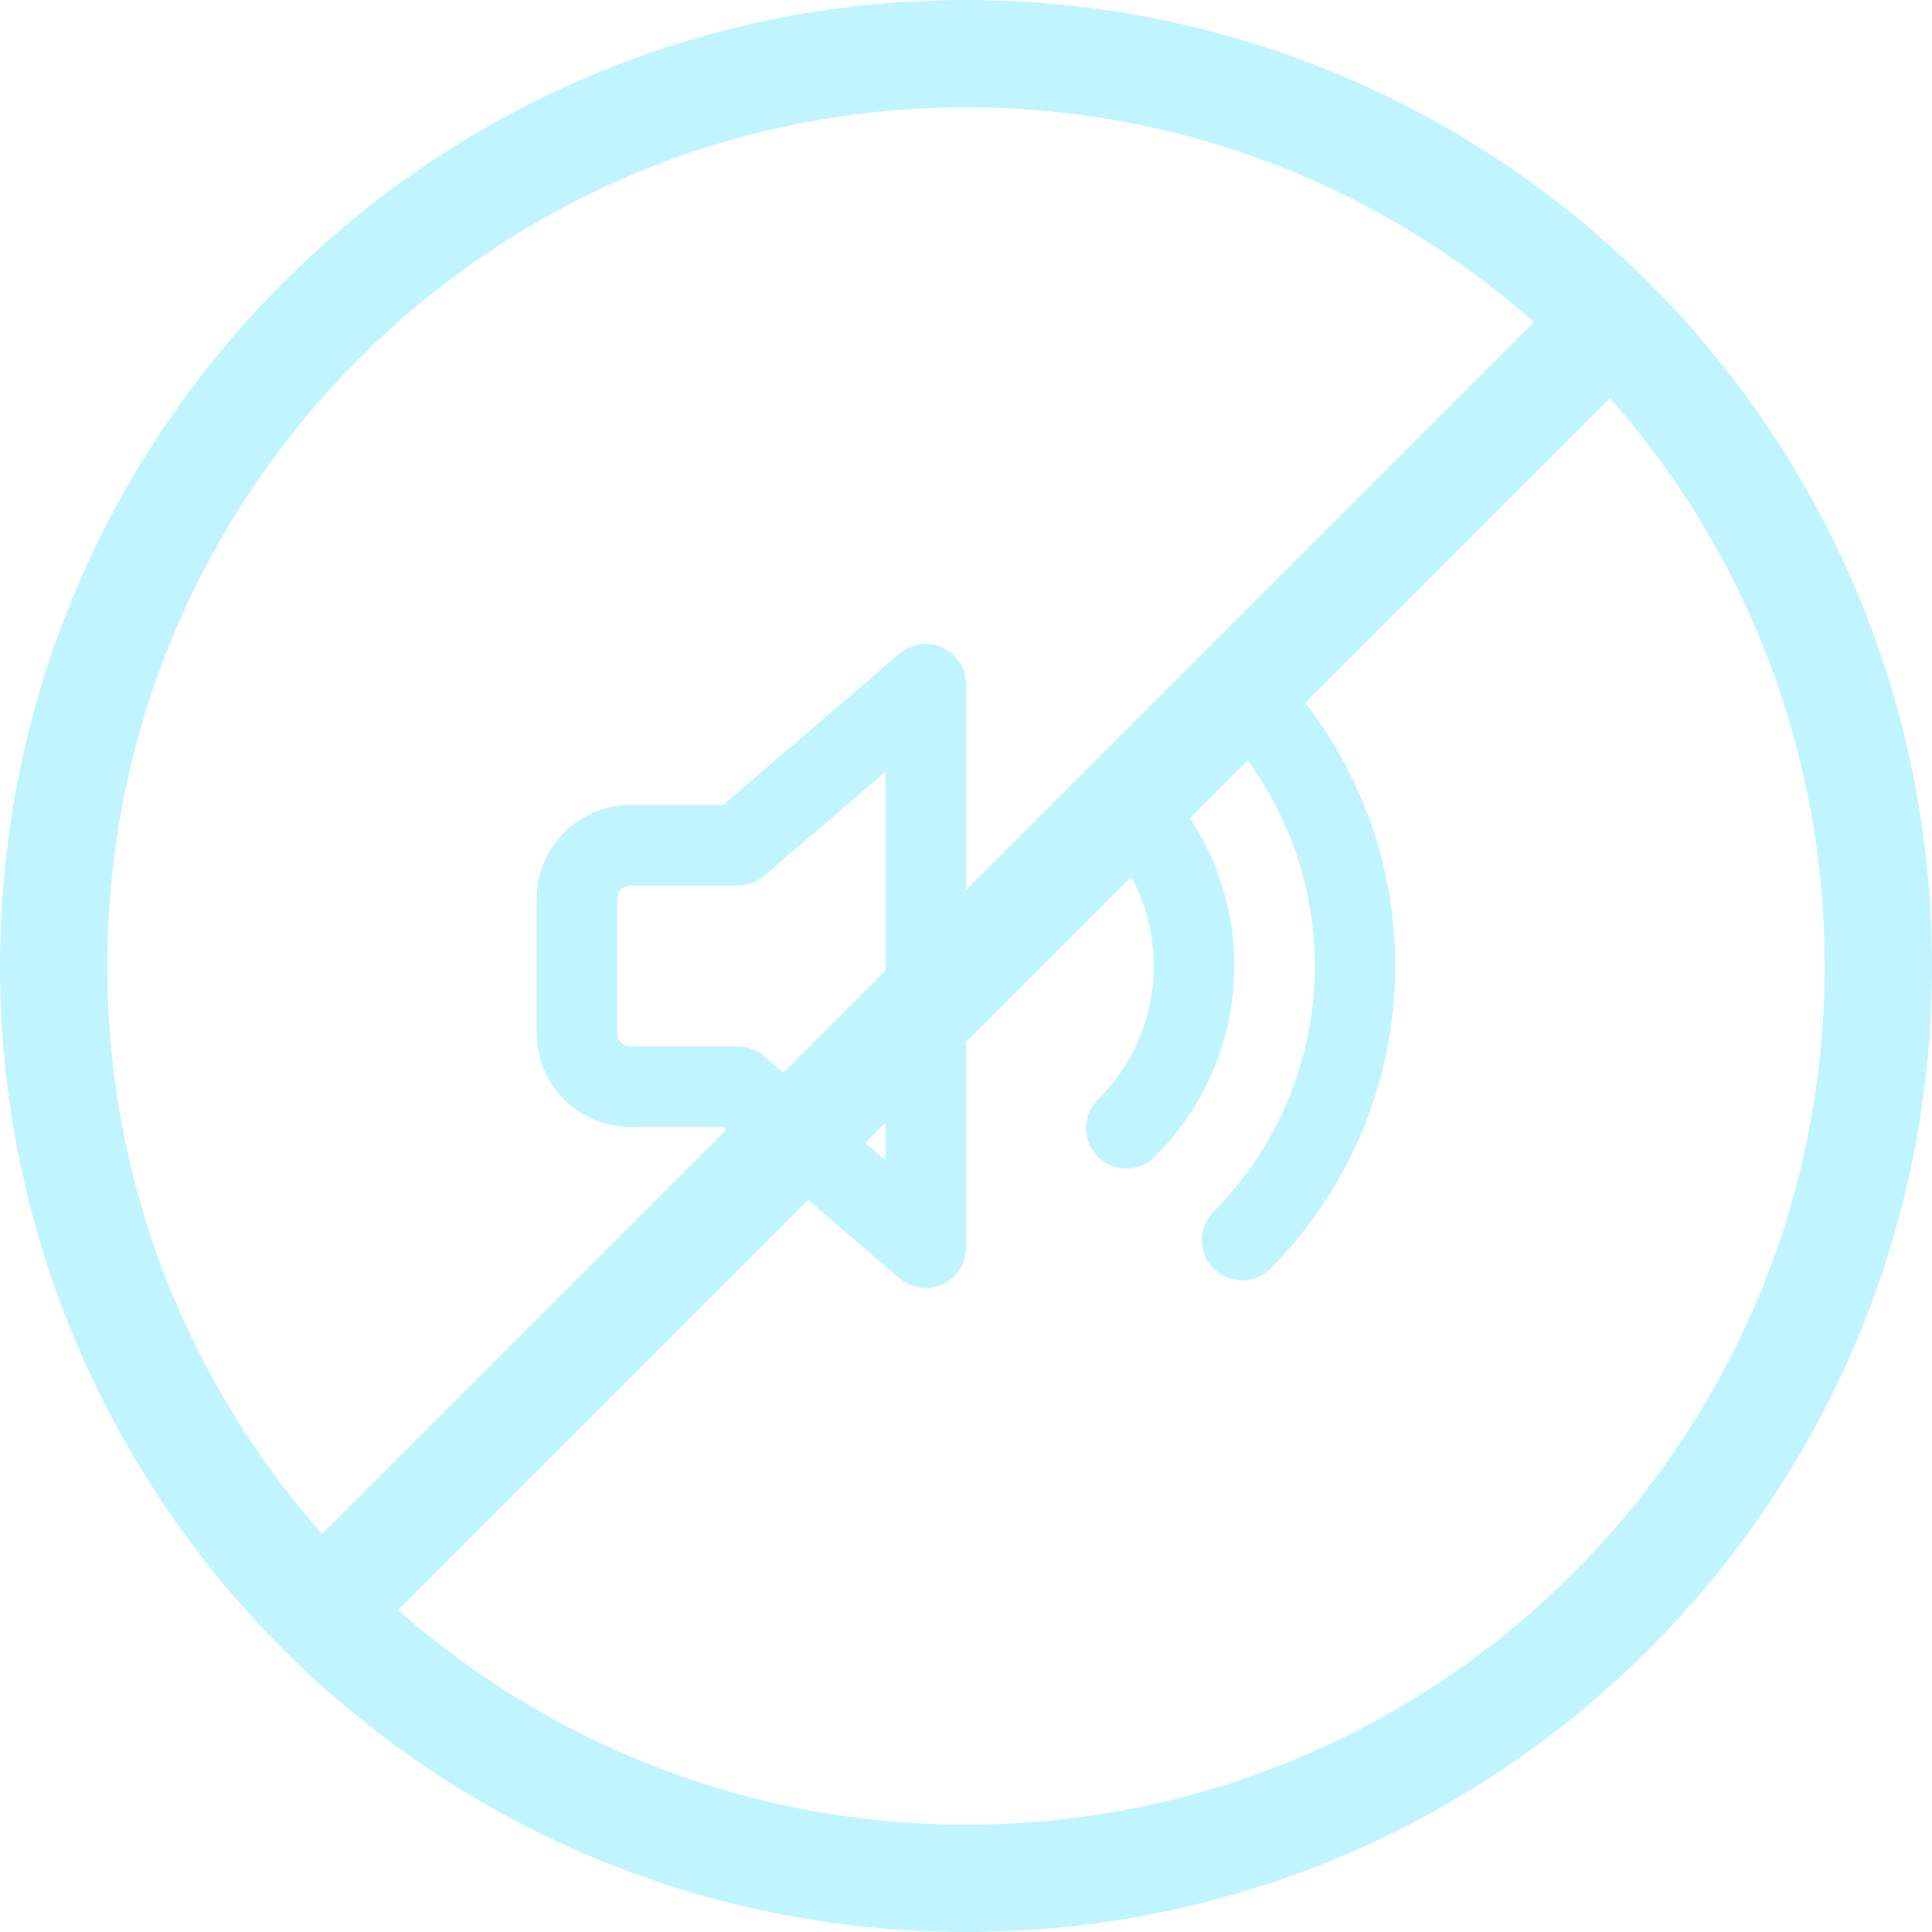
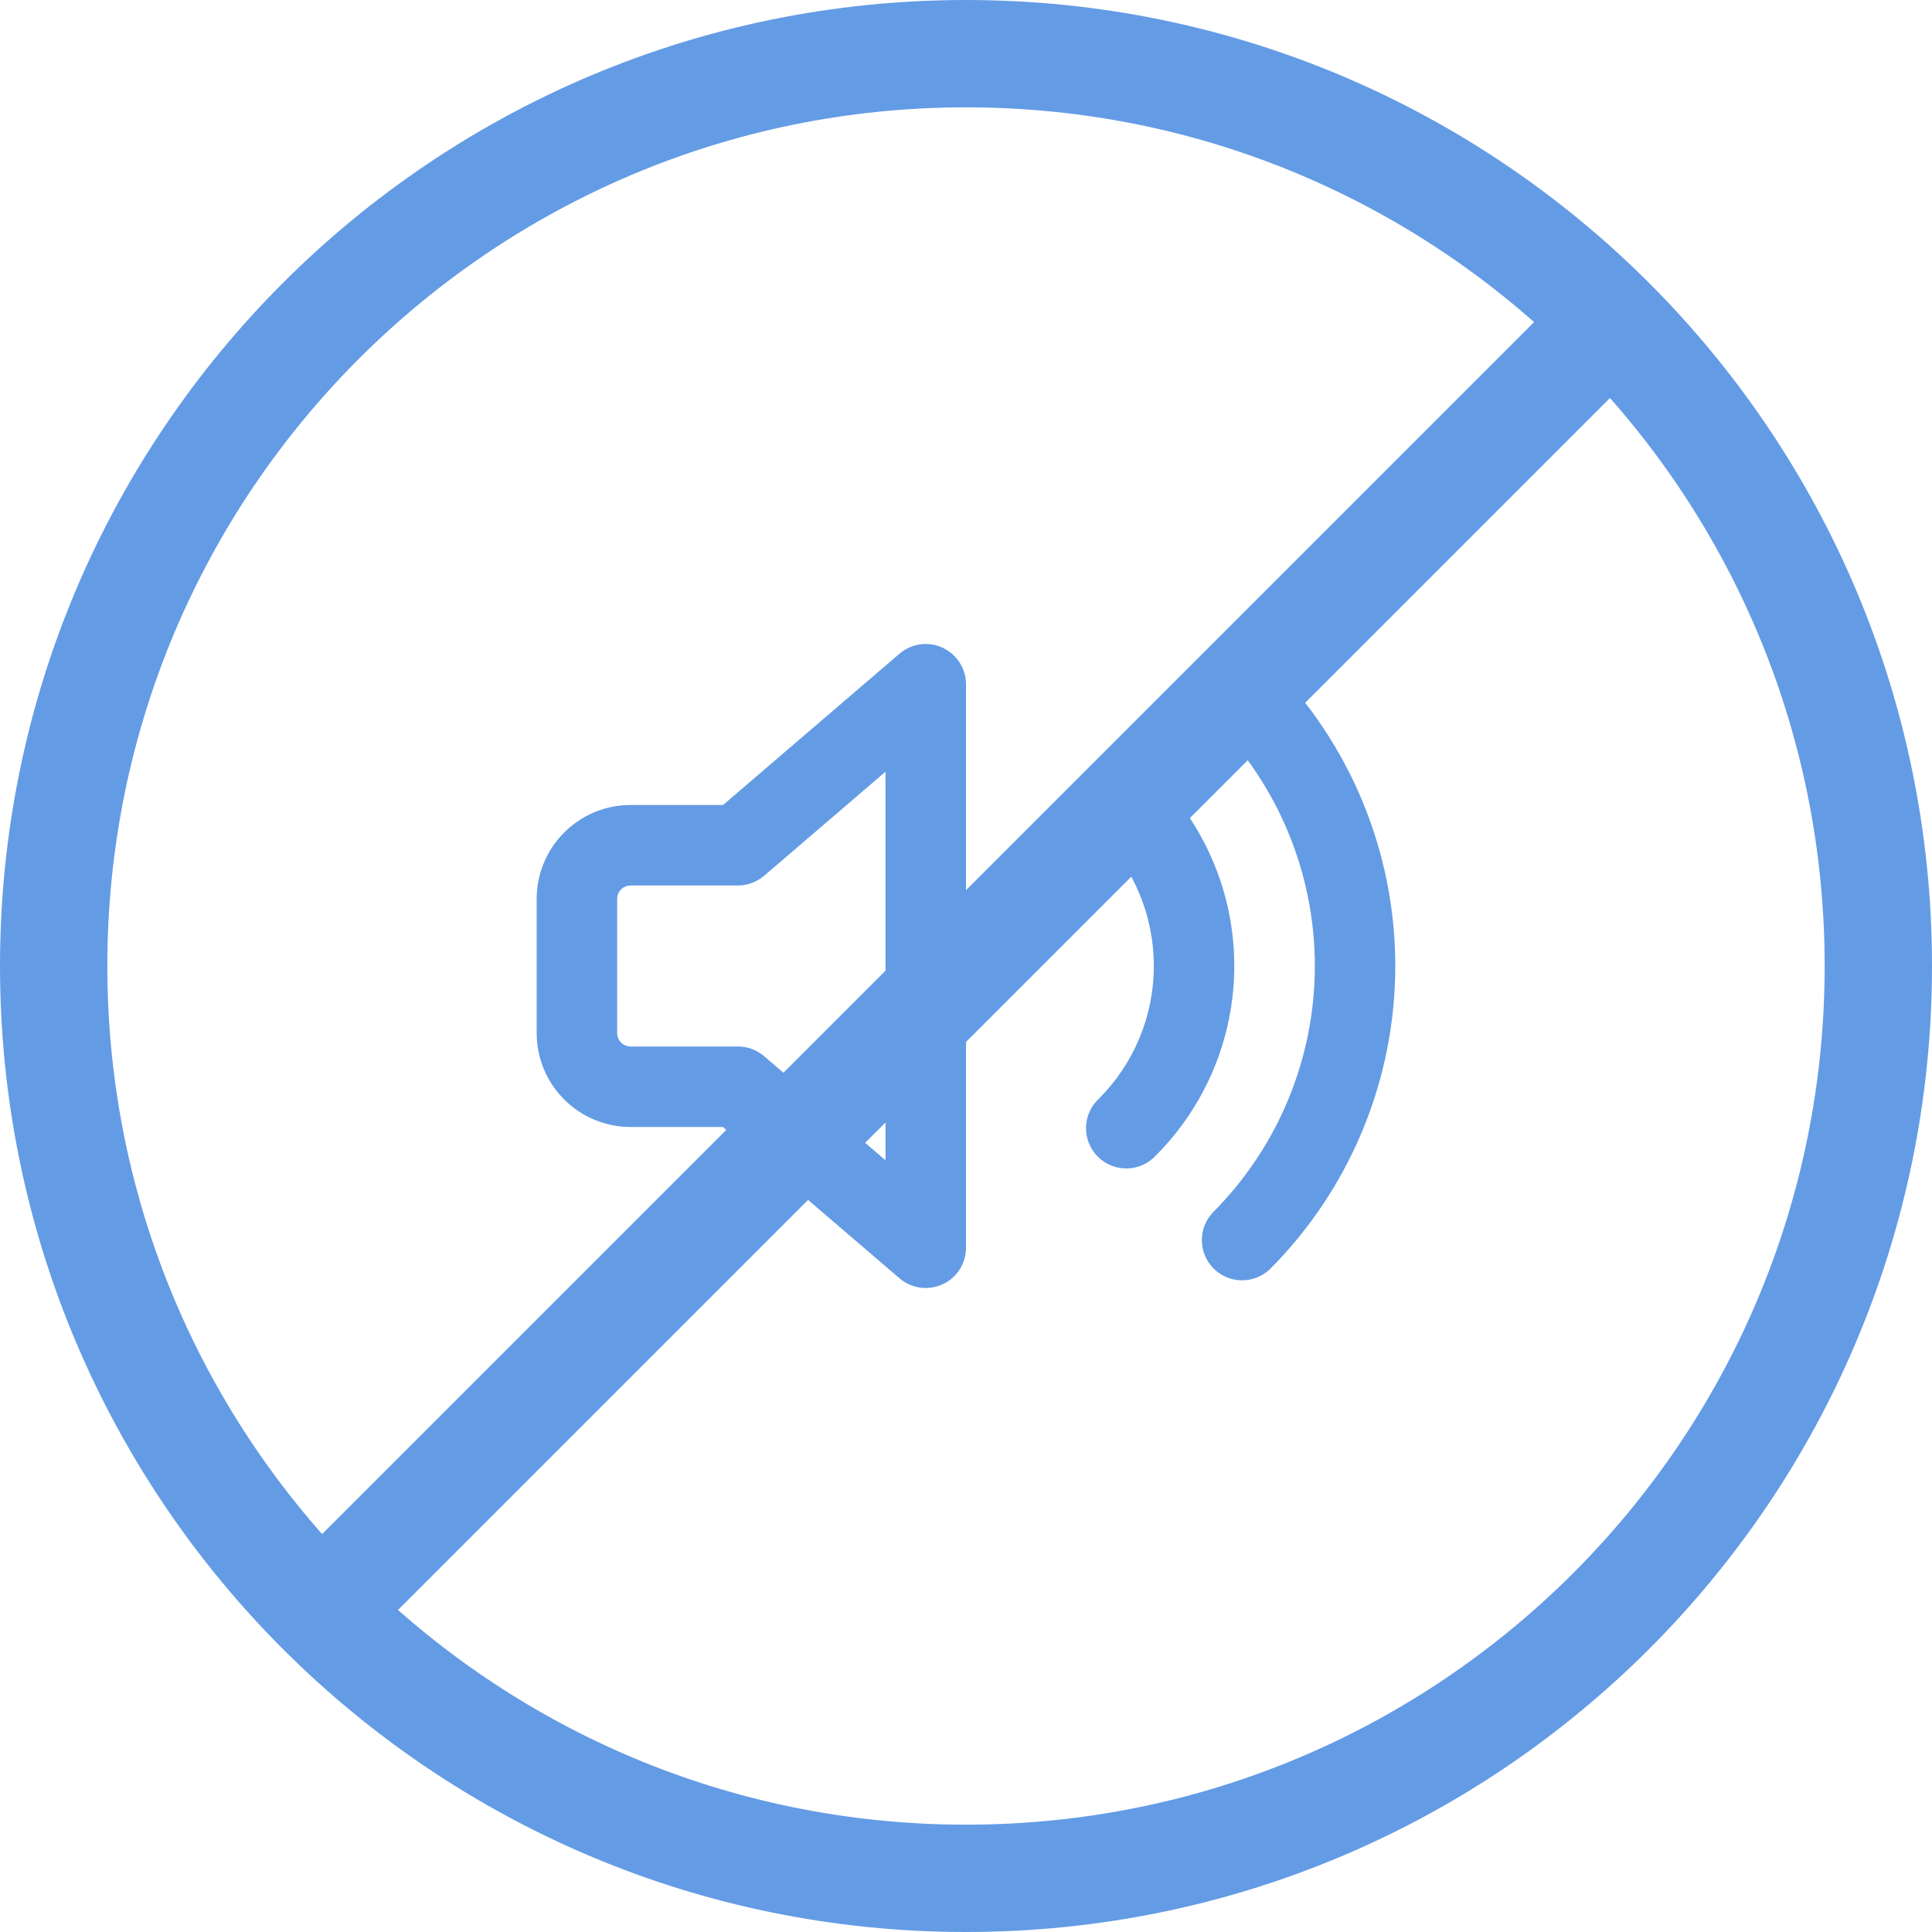
<svg xmlns="http://www.w3.org/2000/svg" width="36" height="36" viewBox="0 0 36 36" fill="none">
-   <path fill-rule="evenodd" clip-rule="evenodd" d="M17.563 12.069C17.693 12.129 17.804 12.225 17.881 12.345C17.959 12.466 18 12.606 18 12.75V23.25C18 23.393 17.959 23.534 17.882 23.655C17.804 23.775 17.694 23.872 17.564 23.931C17.433 23.991 17.289 24.013 17.146 23.993C17.004 23.973 16.871 23.913 16.762 23.82L13.472 21H11.75C11.286 21 10.841 20.815 10.513 20.487C10.184 20.159 10 19.714 10 19.25V16.75C10 15.784 10.784 15 11.75 15H13.473L16.762 12.18C16.871 12.087 17.004 12.027 17.146 12.007C17.288 11.987 17.433 12.009 17.563 12.069ZM16.5 14.38L14.238 16.319C14.102 16.435 13.929 16.5 13.75 16.5H11.75C11.684 16.5 11.62 16.526 11.573 16.573C11.526 16.62 11.5 16.683 11.5 16.75V19.25C11.5 19.388 11.612 19.5 11.75 19.5H13.75C13.929 19.5 14.102 19.564 14.238 19.68L16.5 21.62V14.38ZM22.596 12.342C22.737 12.201 22.927 12.123 23.126 12.123C23.325 12.123 23.515 12.201 23.656 12.342C24.399 13.085 24.988 13.967 25.39 14.937C25.792 15.908 25.999 16.948 25.999 17.999C25.999 19.049 25.792 20.09 25.39 21.06C24.988 22.031 24.399 22.913 23.656 23.656C23.514 23.788 23.326 23.86 23.131 23.857C22.937 23.854 22.752 23.775 22.614 23.637C22.477 23.5 22.398 23.315 22.395 23.12C22.391 22.926 22.463 22.738 22.596 22.596C23.2 21.992 23.678 21.276 24.005 20.487C24.332 19.698 24.5 18.853 24.5 17.999C24.5 17.146 24.332 16.3 24.005 15.512C23.678 14.723 23.2 14.006 22.596 13.403C22.456 13.262 22.377 13.072 22.377 12.873C22.377 12.674 22.456 12.483 22.596 12.343V12.342ZM21.536 14.463C21.395 14.322 21.204 14.243 21.006 14.243C20.806 14.243 20.616 14.322 20.475 14.463C20.334 14.604 20.255 14.794 20.255 14.993C20.255 15.192 20.334 15.383 20.475 15.524C20.8 15.849 21.058 16.235 21.234 16.659C21.41 17.084 21.5 17.539 21.5 17.999C21.5 18.459 21.41 18.914 21.234 19.338C21.058 19.763 20.8 20.149 20.475 20.474C20.401 20.543 20.342 20.625 20.301 20.717C20.26 20.809 20.238 20.909 20.236 21.009C20.235 21.11 20.253 21.21 20.291 21.303C20.329 21.397 20.385 21.482 20.456 21.553C20.527 21.624 20.612 21.68 20.705 21.718C20.799 21.756 20.899 21.774 21 21.772C21.1 21.771 21.2 21.749 21.291 21.708C21.384 21.667 21.466 21.608 21.535 21.534C22.472 20.596 22.999 19.325 22.999 17.999C22.999 16.673 22.472 15.401 21.535 14.464L21.536 14.463Z" fill="#C0F4FE" />
-   <circle cx="18" cy="18" r="17" stroke="#C0F4FE" stroke-width="2" />
-   <rect x="5.273" y="29.314" width="34" height="2" transform="rotate(-45 5.27344 29.3145)" fill="#C0F4FE" />
+   <path fill-rule="evenodd" clip-rule="evenodd" d="M17.563 12.069C17.693 12.129 17.804 12.225 17.881 12.345C17.959 12.466 18 12.606 18 12.75V23.25C18 23.393 17.959 23.534 17.882 23.655C17.804 23.775 17.694 23.872 17.564 23.931C17.433 23.991 17.289 24.013 17.146 23.993C17.004 23.973 16.871 23.913 16.762 23.82L13.472 21H11.75C11.286 21 10.841 20.815 10.513 20.487C10.184 20.159 10 19.714 10 19.25V16.75C10 15.784 10.784 15 11.75 15H13.473L16.762 12.18C16.871 12.087 17.004 12.027 17.146 12.007C17.288 11.987 17.433 12.009 17.563 12.069ZM16.5 14.38L14.238 16.319C14.102 16.435 13.929 16.5 13.75 16.5H11.75C11.684 16.5 11.62 16.526 11.573 16.573C11.526 16.62 11.5 16.683 11.5 16.75V19.25C11.5 19.388 11.612 19.5 11.75 19.5H13.75C13.929 19.5 14.102 19.564 14.238 19.68L16.5 21.62V14.38ZM22.596 12.342C22.737 12.201 22.927 12.123 23.126 12.123C23.325 12.123 23.515 12.201 23.656 12.342C24.399 13.085 24.988 13.967 25.39 14.937C25.792 15.908 25.999 16.948 25.999 17.999C25.999 19.049 25.792 20.09 25.39 21.06C24.988 22.031 24.399 22.913 23.656 23.656C23.514 23.788 23.326 23.86 23.131 23.857C22.937 23.854 22.752 23.775 22.614 23.637C22.477 23.5 22.398 23.315 22.395 23.12C22.391 22.926 22.463 22.738 22.596 22.596C23.2 21.992 23.678 21.276 24.005 20.487C24.332 19.698 24.5 18.853 24.5 17.999C24.5 17.146 24.332 16.3 24.005 15.512C23.678 14.723 23.2 14.006 22.596 13.403C22.456 13.262 22.377 13.072 22.377 12.873C22.377 12.674 22.456 12.483 22.596 12.343V12.342ZM21.536 14.463C21.395 14.322 21.204 14.243 21.006 14.243C20.806 14.243 20.616 14.322 20.475 14.463C20.334 14.604 20.255 14.794 20.255 14.993C20.255 15.192 20.334 15.383 20.475 15.524C20.8 15.849 21.058 16.235 21.234 16.659C21.41 17.084 21.5 17.539 21.5 17.999C21.5 18.459 21.41 18.914 21.234 19.338C21.058 19.763 20.8 20.149 20.475 20.474C20.401 20.543 20.342 20.625 20.301 20.717C20.26 20.809 20.238 20.909 20.236 21.009C20.235 21.11 20.253 21.21 20.291 21.303C20.329 21.397 20.385 21.482 20.456 21.553C20.527 21.624 20.612 21.68 20.705 21.718C20.799 21.756 20.899 21.774 21 21.772C21.1 21.771 21.2 21.749 21.291 21.708C21.384 21.667 21.466 21.608 21.535 21.534C22.472 20.596 22.999 19.325 22.999 17.999C22.999 16.673 22.472 15.401 21.535 14.464L21.536 14.463Z" fill="#649be5" />
+   <circle cx="18" cy="18" r="17" stroke="#649be5" stroke-width="2" />
+   <rect x="5.273" y="29.314" width="34" height="2" transform="rotate(-45 5.27344 29.3145)" fill="#649be5" />
</svg>
